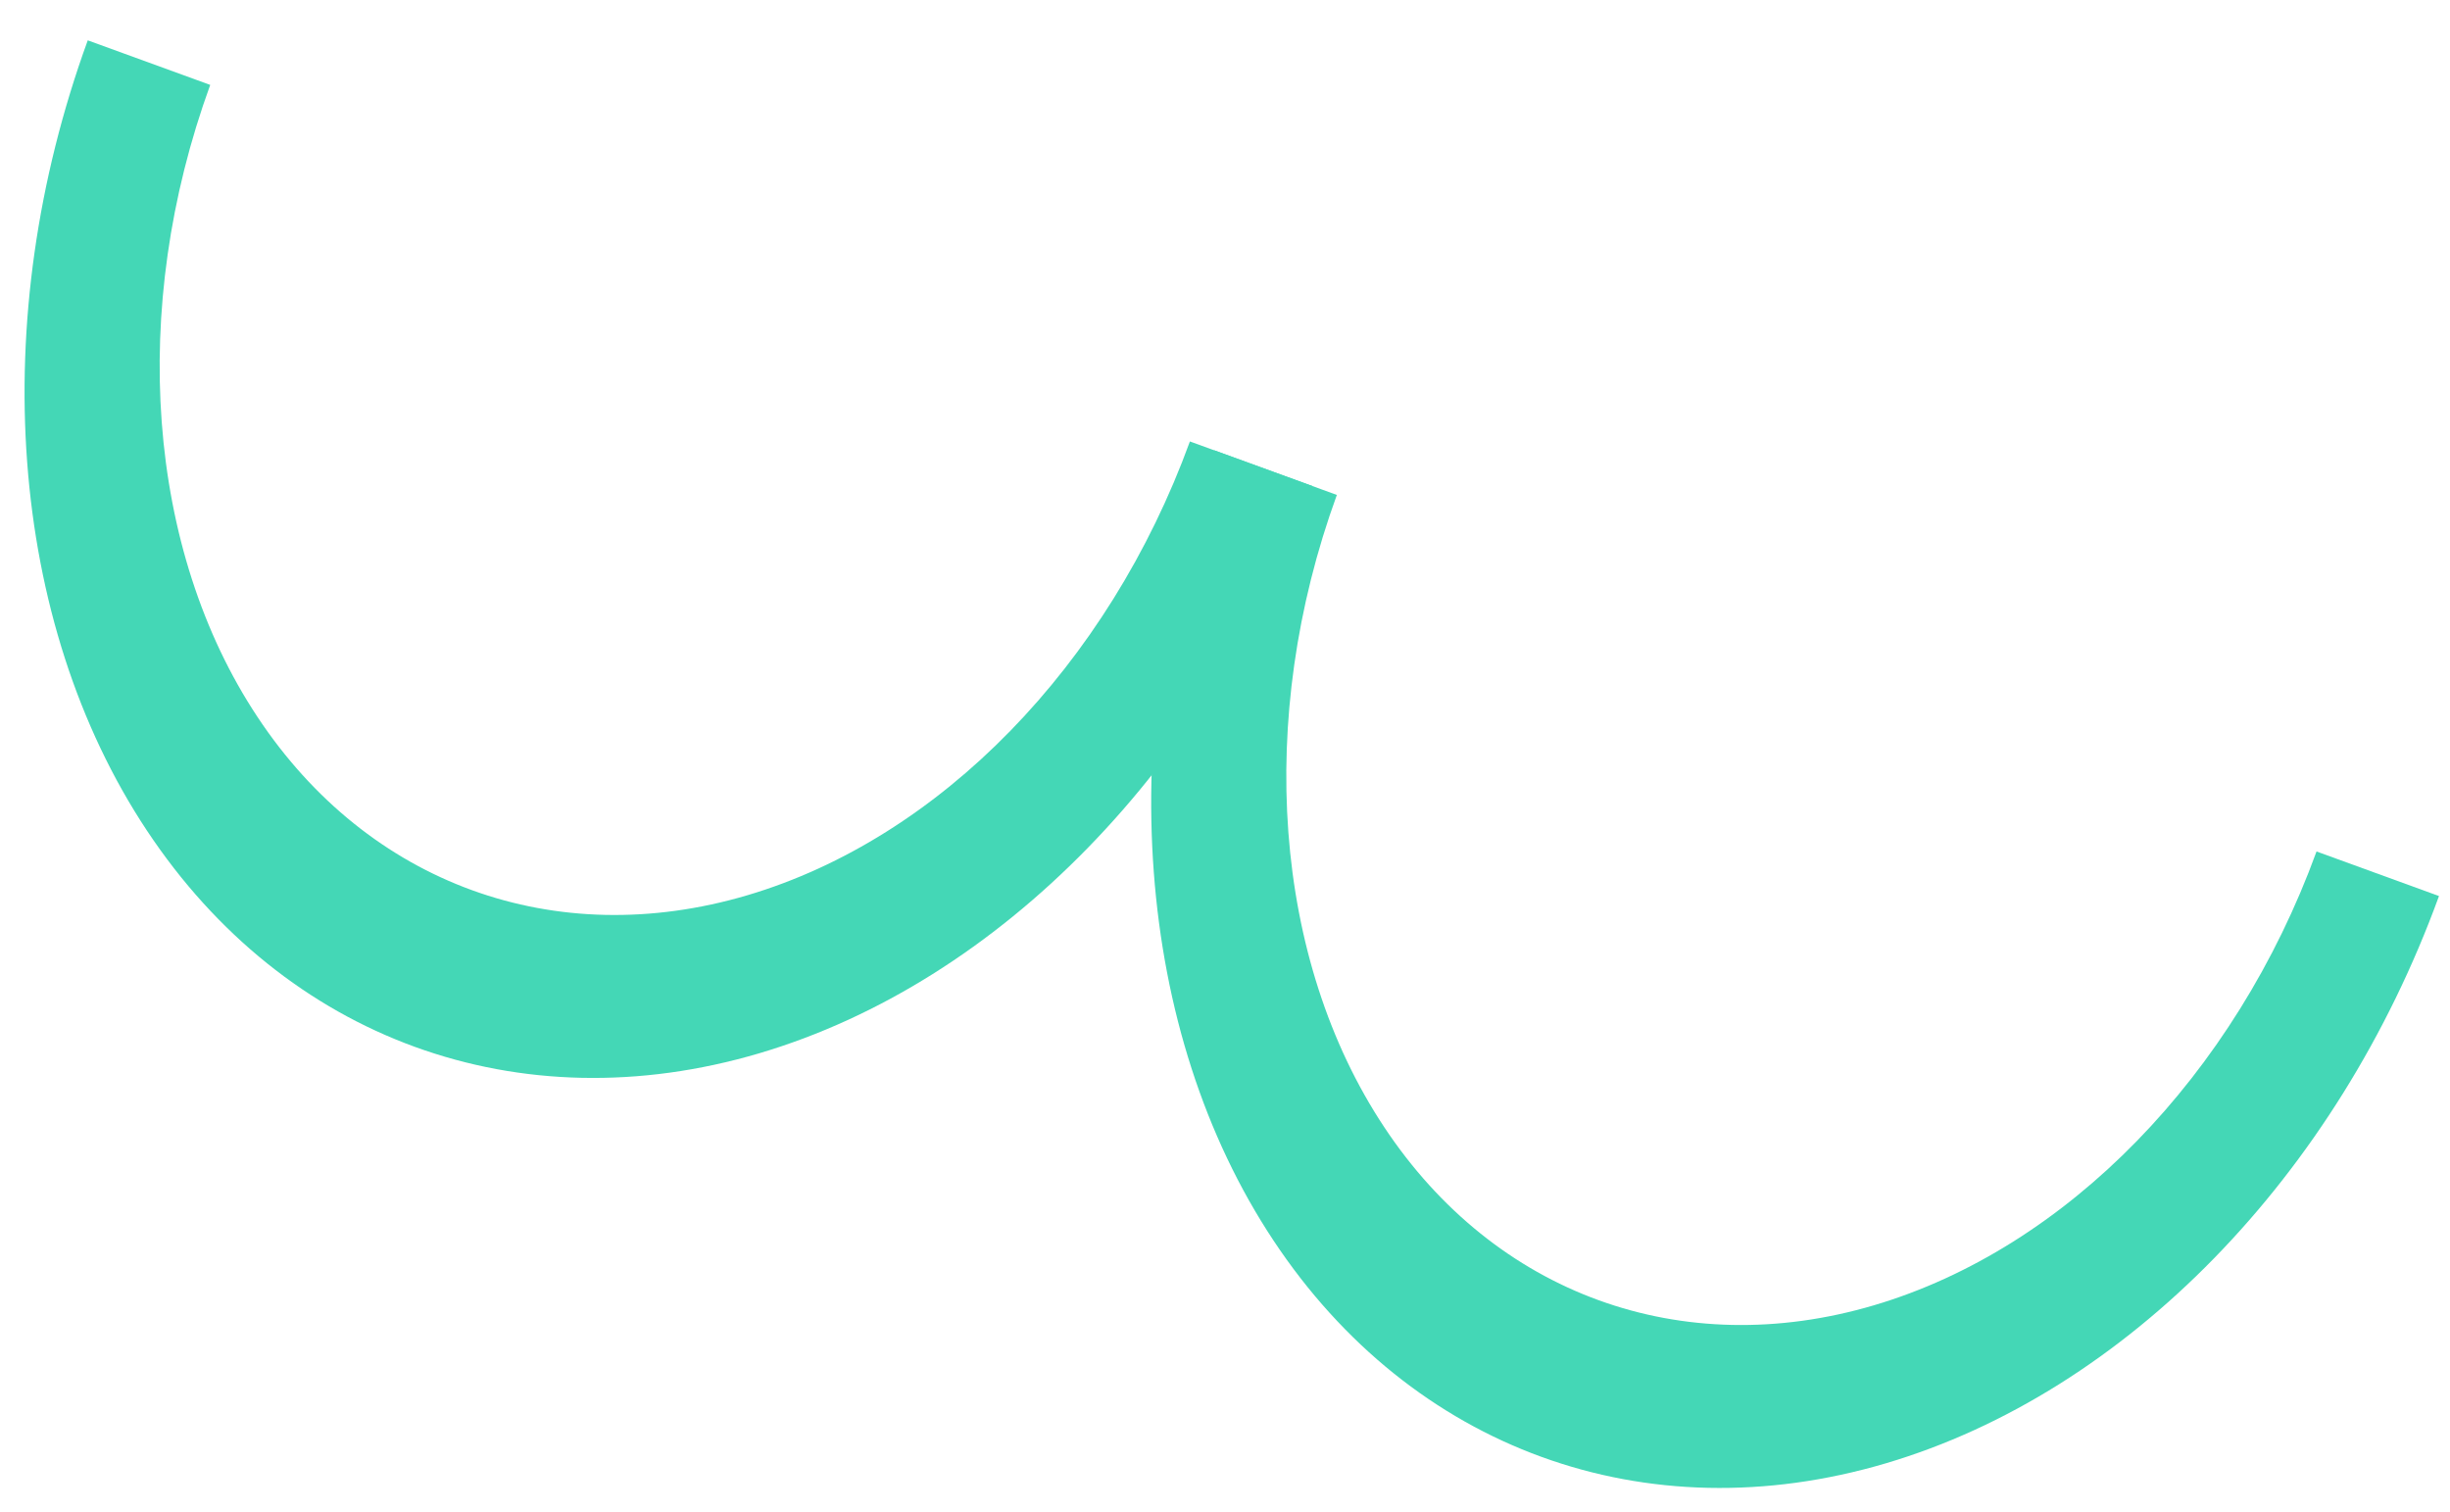
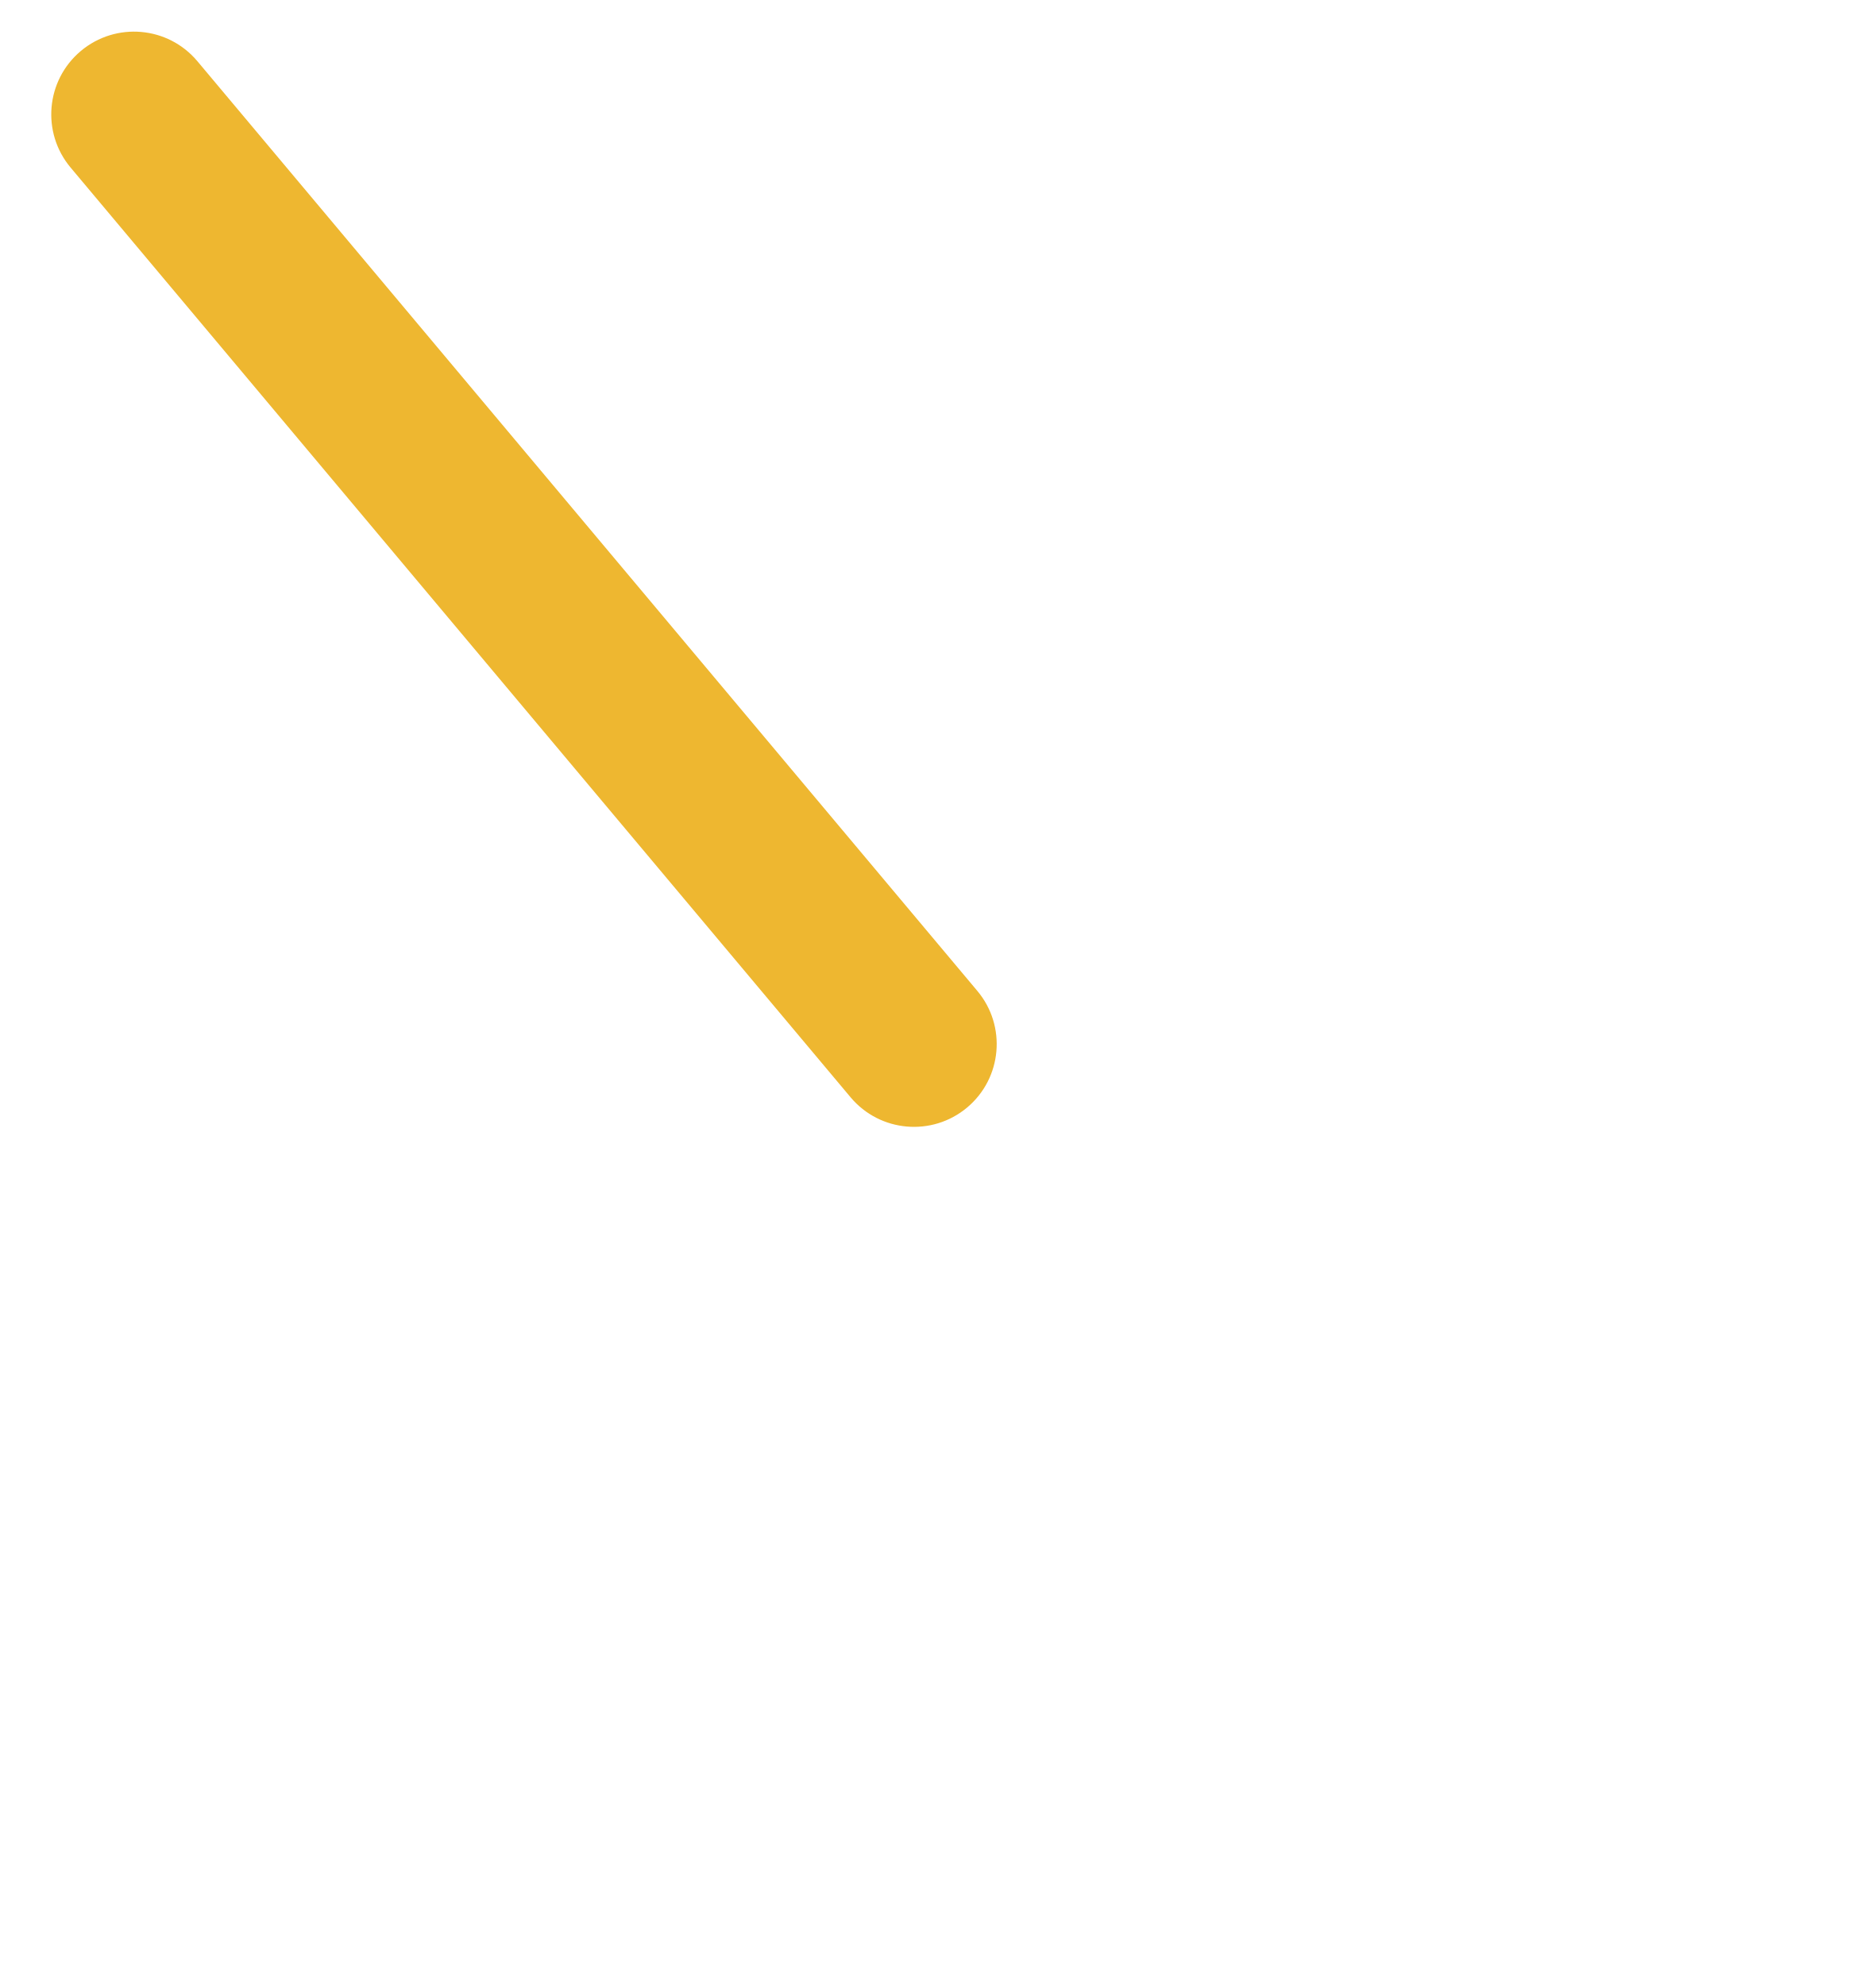
- <svg xmlns="http://www.w3.org/2000/svg" width="47px" height="29px" viewBox="0 0 47 29" version="1.1">
-   <g id="Personal-1-mixed" stroke="none" stroke-width="1" fill="none" fill-rule="evenodd">
-     <g transform="translate(-1250, -359)" fill="#44D7B6" id="hero">
-       <g transform="translate(290, 0)">
-         <g id="shapes" transform="translate(77, 42)">
-           <g id="double-half-circle-copy" transform="translate(904.5, 333.5) rotate(-160) translate(-904.5, -333.5) translate(880, 325)">
-             <path d="M5,-4 C10.717,-4 15.999,-1.617 18.857,2.25 C21.714,6.117 21.714,10.883 18.857,14.75 C15.999,18.617 10.717,21 5,21 L5,18.5 C9.573,18.5 13.799,16.594 16.085,13.5 C18.372,10.406 18.372,6.594 16.085,3.5 C13.799,0.406 9.573,-1.5 5,-1.5 L5,-4 Z" id="Segment-1" transform="translate(13, 8.5) rotate(-90) translate(-13, -8.5) " />
-             <path d="M28,-4 C33.717,-4 38.999,-1.617 41.857,2.25 C44.714,6.117 44.714,10.883 41.857,14.75 C38.999,18.617 33.717,21 28,21 L28,18.5 C32.573,18.5 36.799,16.594 39.085,13.5 C41.372,10.406 41.372,6.594 39.085,3.5 C36.799,0.406 32.573,-1.5 28,-1.5 L28,-4 Z" id="Segment-1-Copy" transform="translate(36, 8.5) rotate(-90) translate(-36, -8.5) " />
-           </g>
-         </g>
+ <svg xmlns="http://www.w3.org/2000/svg" width="34px" height="36px" viewBox="0 0 34 36" version="1.1">
+   <g id="10" stroke="none" stroke-width="1" fill="none" fill-rule="evenodd">
+     <g id="8" transform="translate(-6, -2)" fill="#EEB730" fill-rule="nonzero">
+       <g id="rectangle-copy-2" transform="translate(15.5, 12.5) rotate(-70) translate(-15.5, -12.5) translate(7, 0)">
+         <rect id="Rectangle" transform="translate(8.5, 12.5) rotate(30) translate(-8.5, -12.5) " x="7" y="0" width="3" height="25" rx="1.5" />
      </g>
    </g>
  </g>
</svg>
